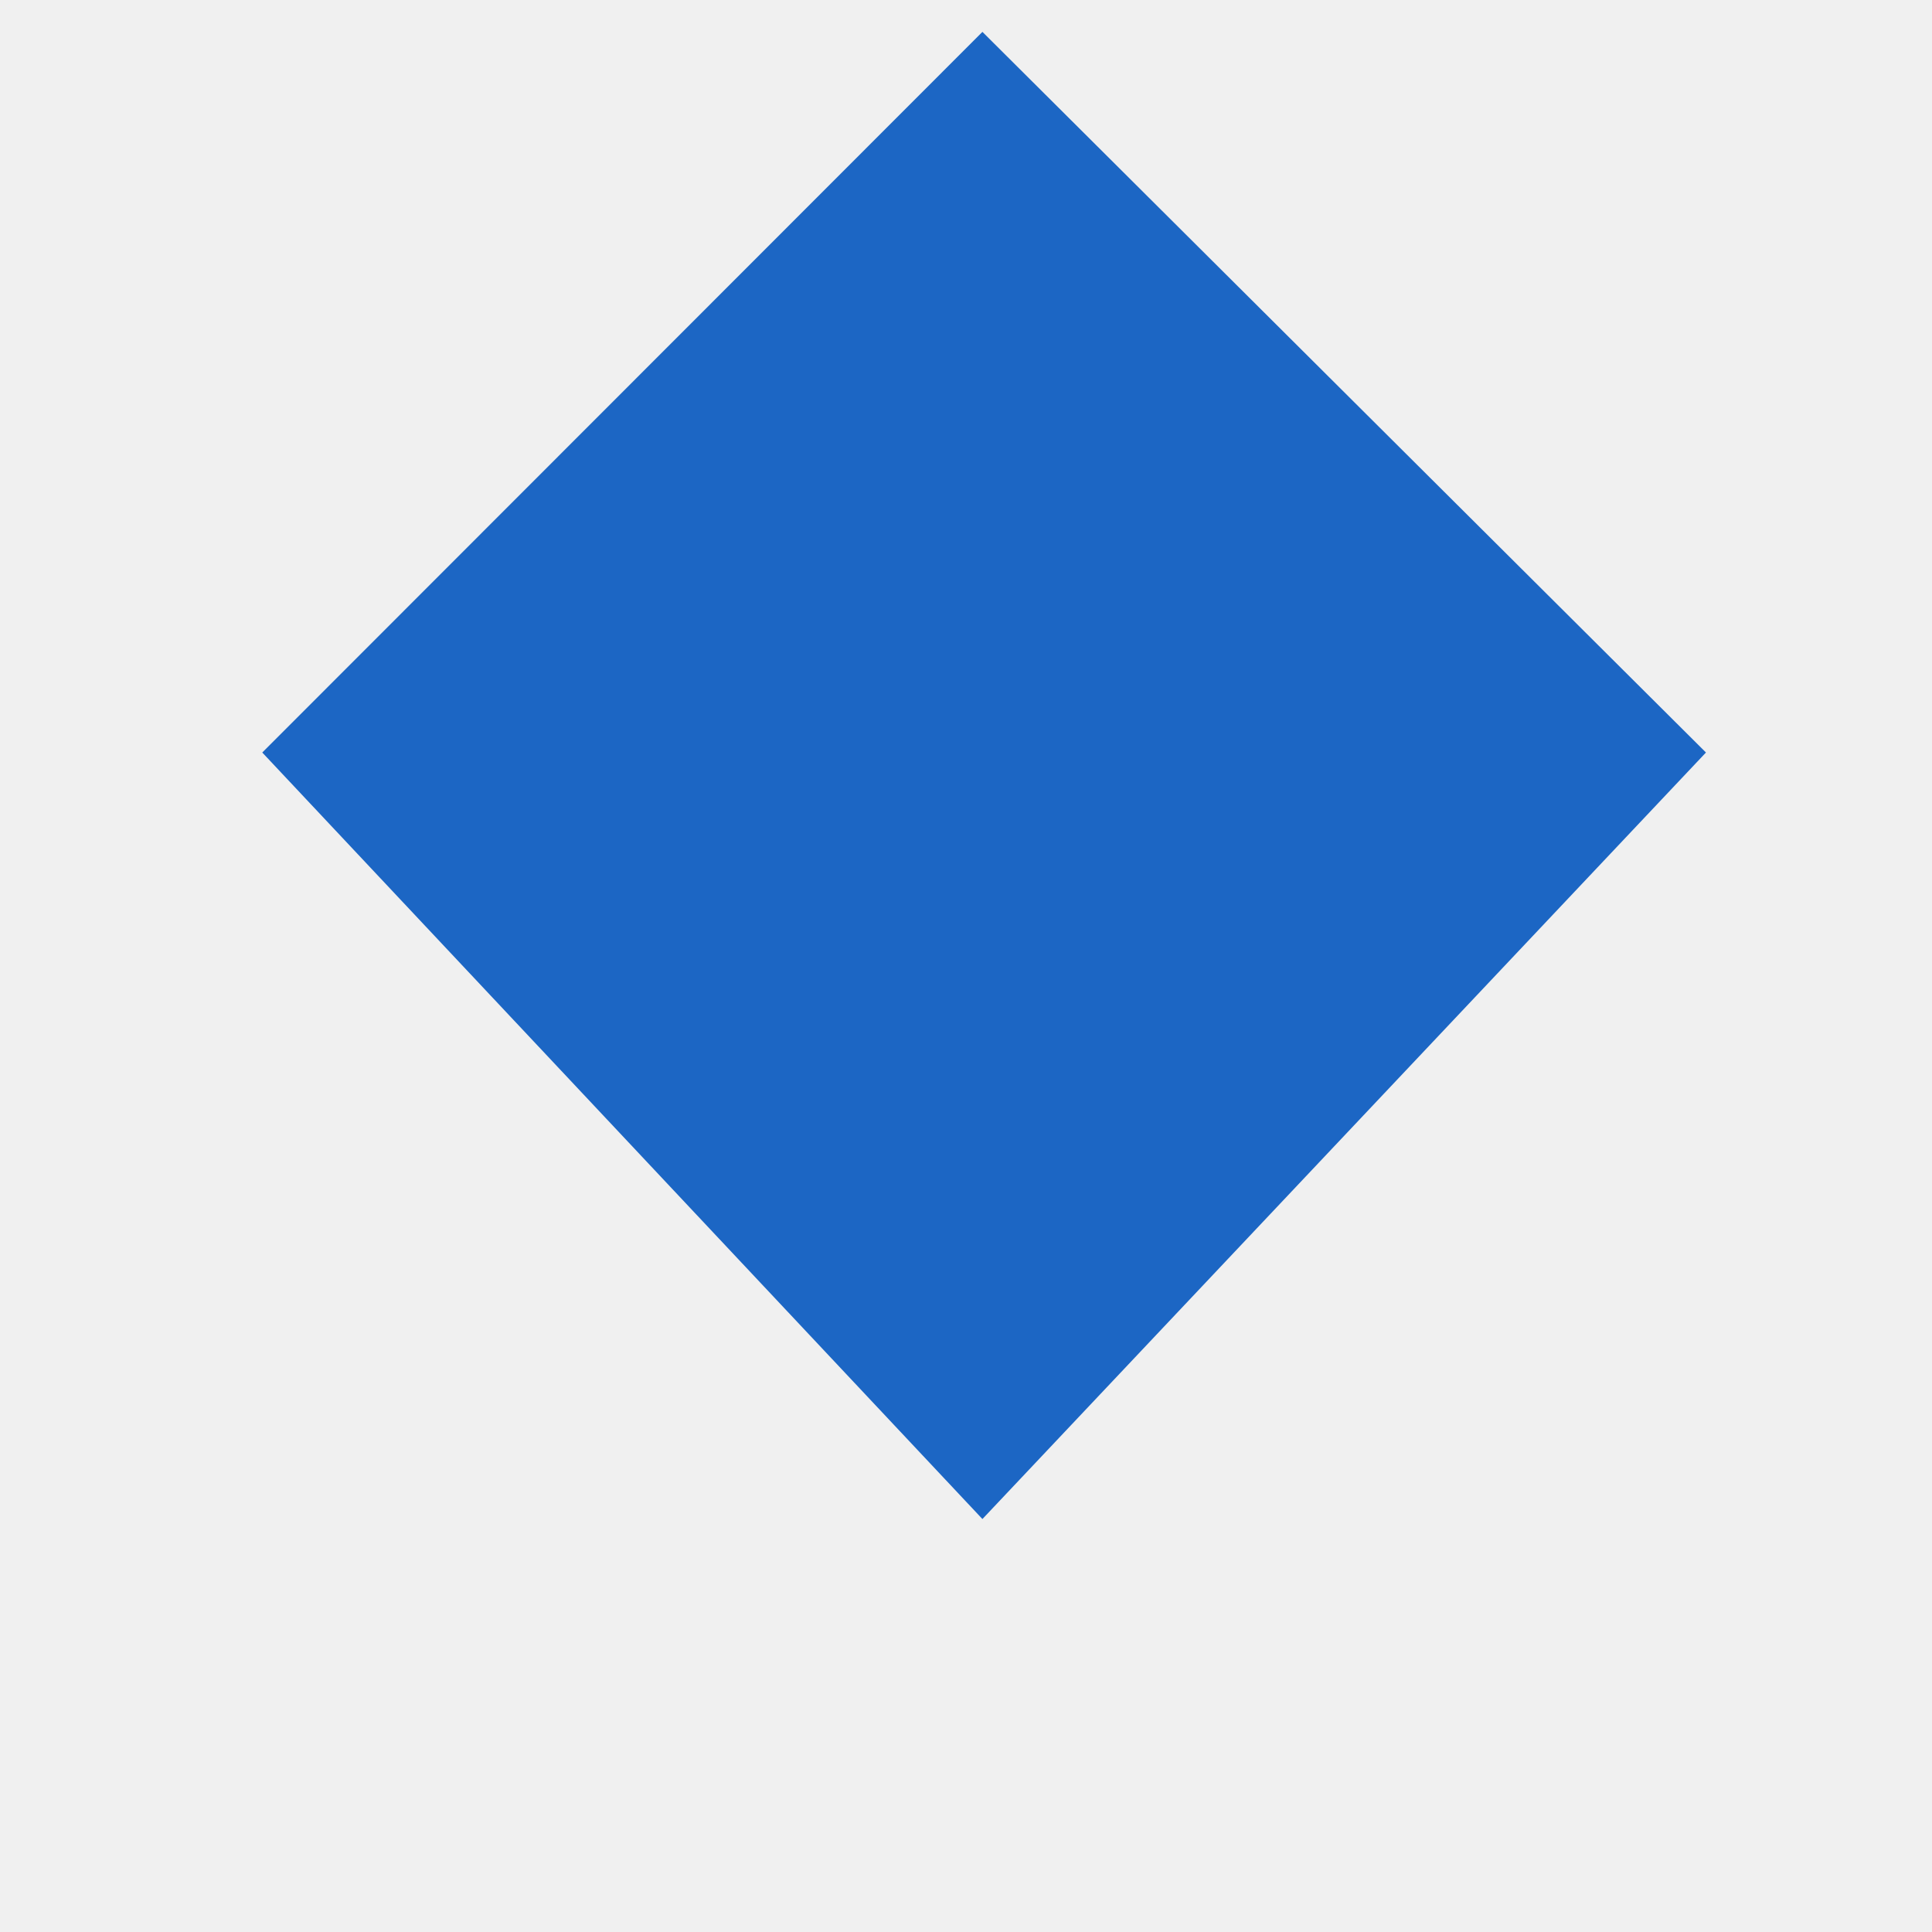
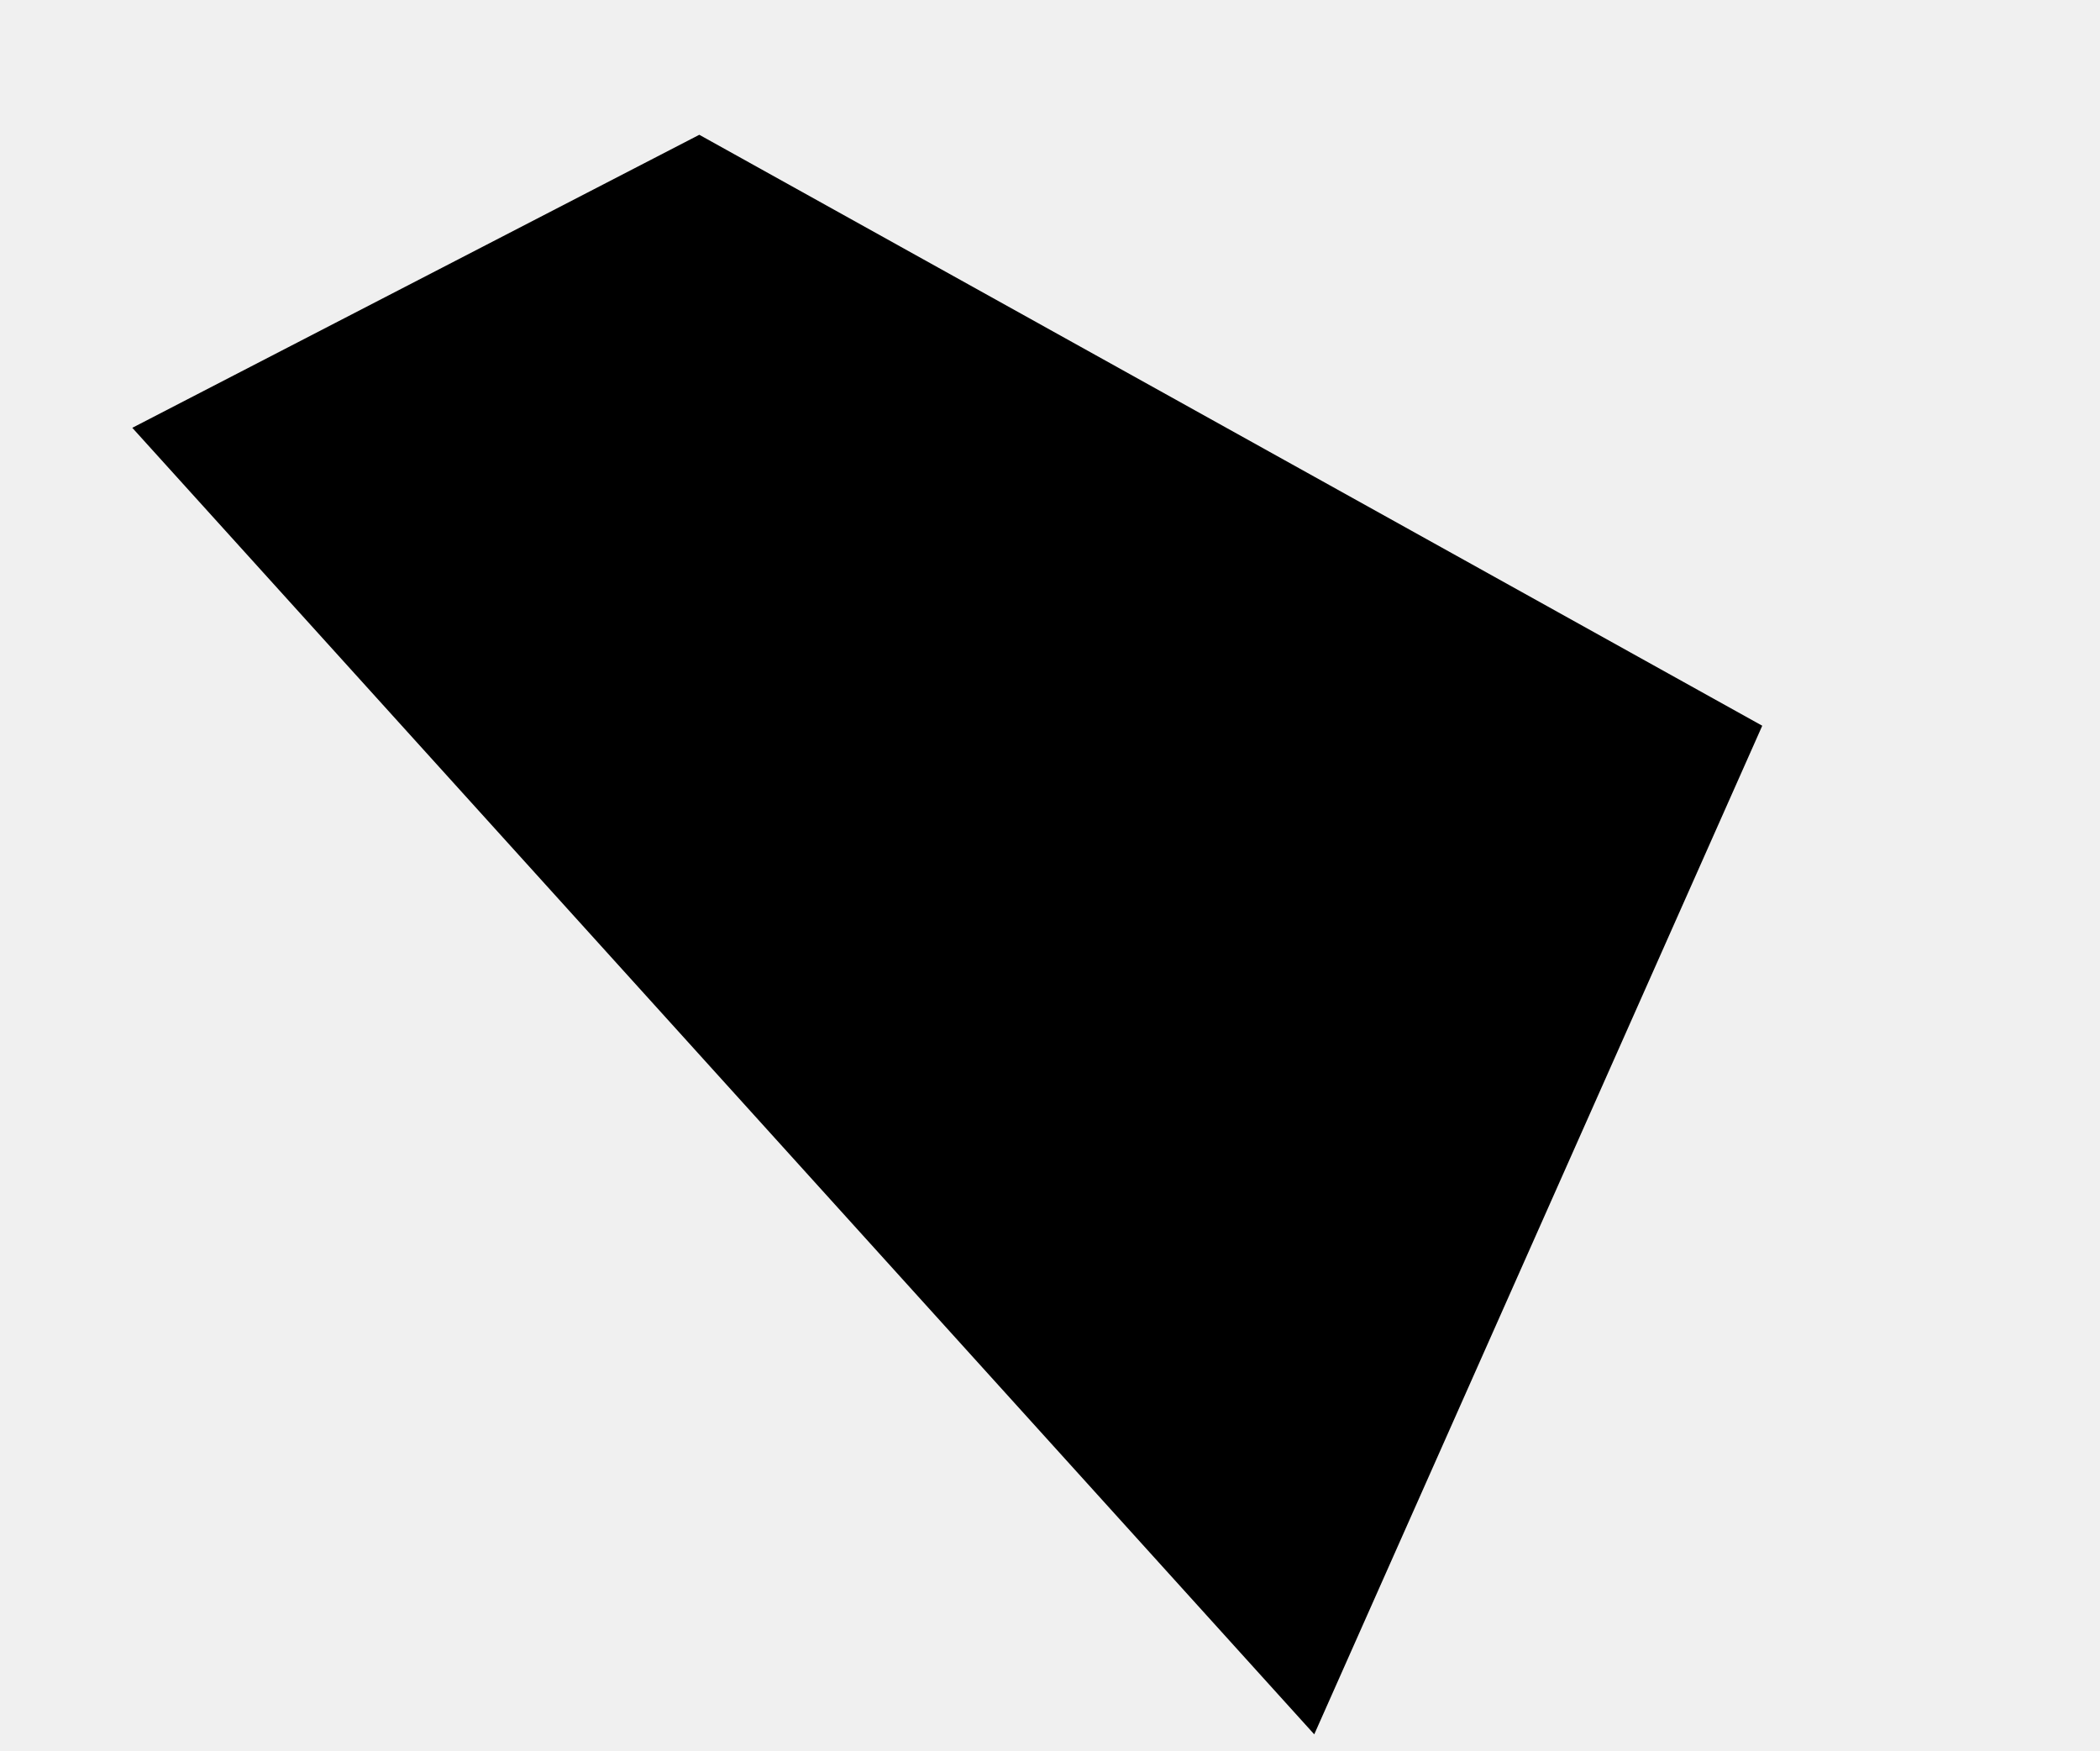
- <svg xmlns="http://www.w3.org/2000/svg" version="1.1" width="4px" height="4px">
+ <svg xmlns="http://www.w3.org/2000/svg" version="1.1" width="6px" height="5px">
  <defs>
    <pattern id="BGPattern" patternUnits="userSpaceOnUse" alignment="0 0" imageRepeat="None" />
-     <mask fill="white" id="Clip101">
-       <path d="M 3.532 1.558  L 2.034 3.145  L 0.543 1.558  L 2.034 0.066  L 3.532 1.558  Z " fill-rule="evenodd" />
+     <mask fill="white" id="Clip742">
+       <path d="M 0.378 1.222  L 3.755 4.954  L 5.035 2.073  L 1.998 0.385  L 0.378 1.222  Z " fill-rule="evenodd" />
    </mask>
  </defs>
-   <g transform="matrix(1 0 0 1 -427 -21 )">
-     <path d="M 3.532 1.558  L 2.034 3.145  L 0.543 1.558  L 2.034 0.066  L 3.532 1.558  Z " fill-rule="nonzero" fill="rgba(28, 102, 196, 1)" stroke="none" transform="matrix(1 0 0 1 427 21 )" class="fill" />
-     <path d="M 3.532 1.558  L 2.034 3.145  L 0.543 1.558  L 2.034 0.066  L 3.532 1.558  Z " stroke-width="0" stroke-dasharray="0" stroke="rgba(255, 255, 255, 0)" fill="none" transform="matrix(1 0 0 1 427 21 )" class="stroke" mask="url(#Clip101)" />
+   <g transform="matrix(1 0 0 1 -424 -19 )">
+     <path d="M 0.378 1.222  L 3.755 4.954  L 5.035 2.073  L 1.998 0.385  L 0.378 1.222  Z " fill-rule="nonzero" fill="rgba(0, 0, 0, 1)" stroke="none" transform="matrix(1 0 0 1 424 19 )" class="fill" />
+     <path d="M 0.378 1.222  L 3.755 4.954  L 5.035 2.073  L 1.998 0.385  L 0.378 1.222  Z " stroke-width="0" stroke-dasharray="0" stroke="rgba(255, 255, 255, 0)" fill="none" transform="matrix(1 0 0 1 424 19 )" class="stroke" mask="url(#Clip742)" />
  </g>
</svg>
